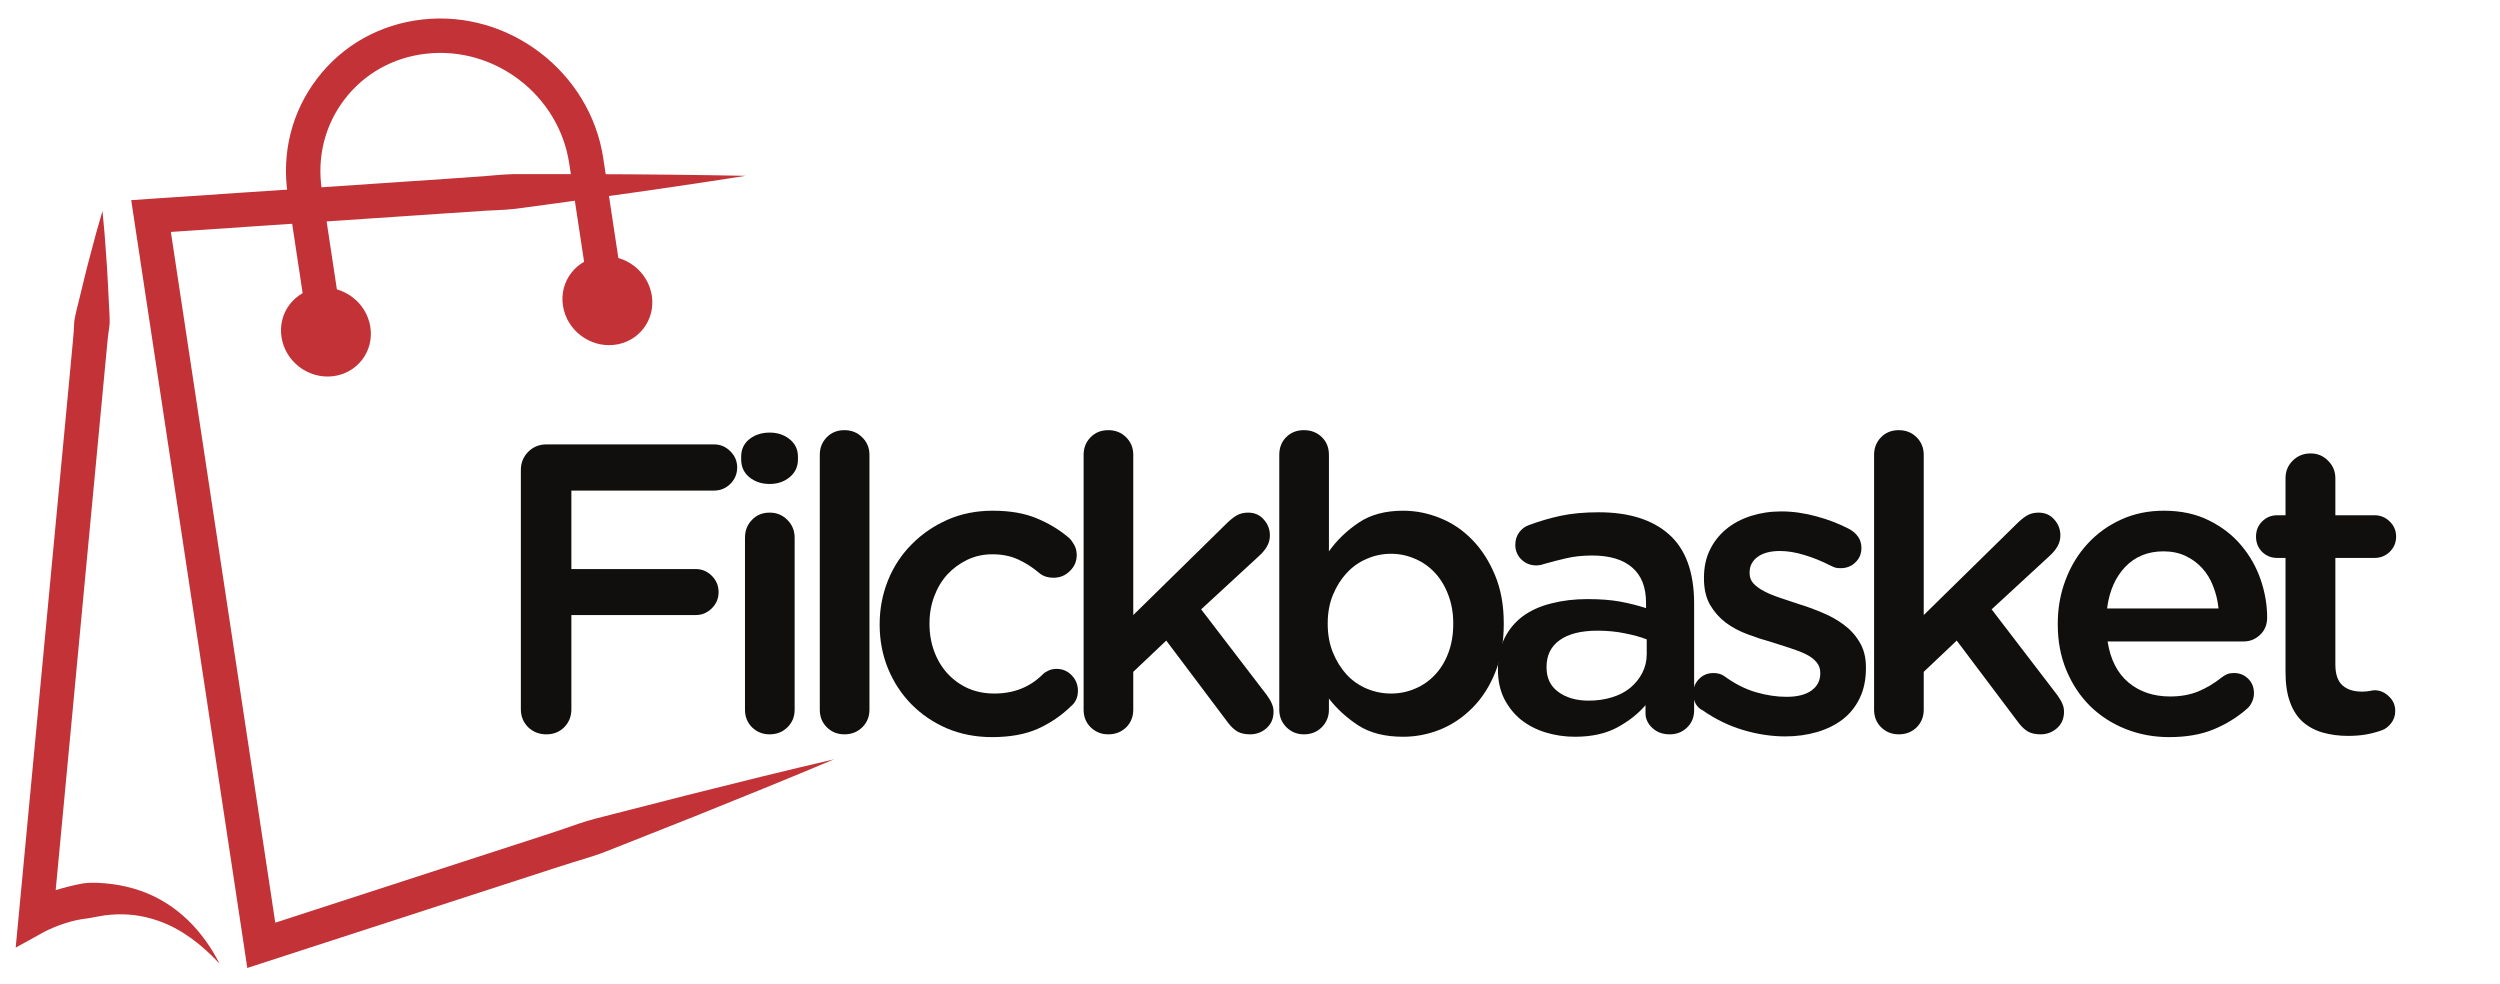
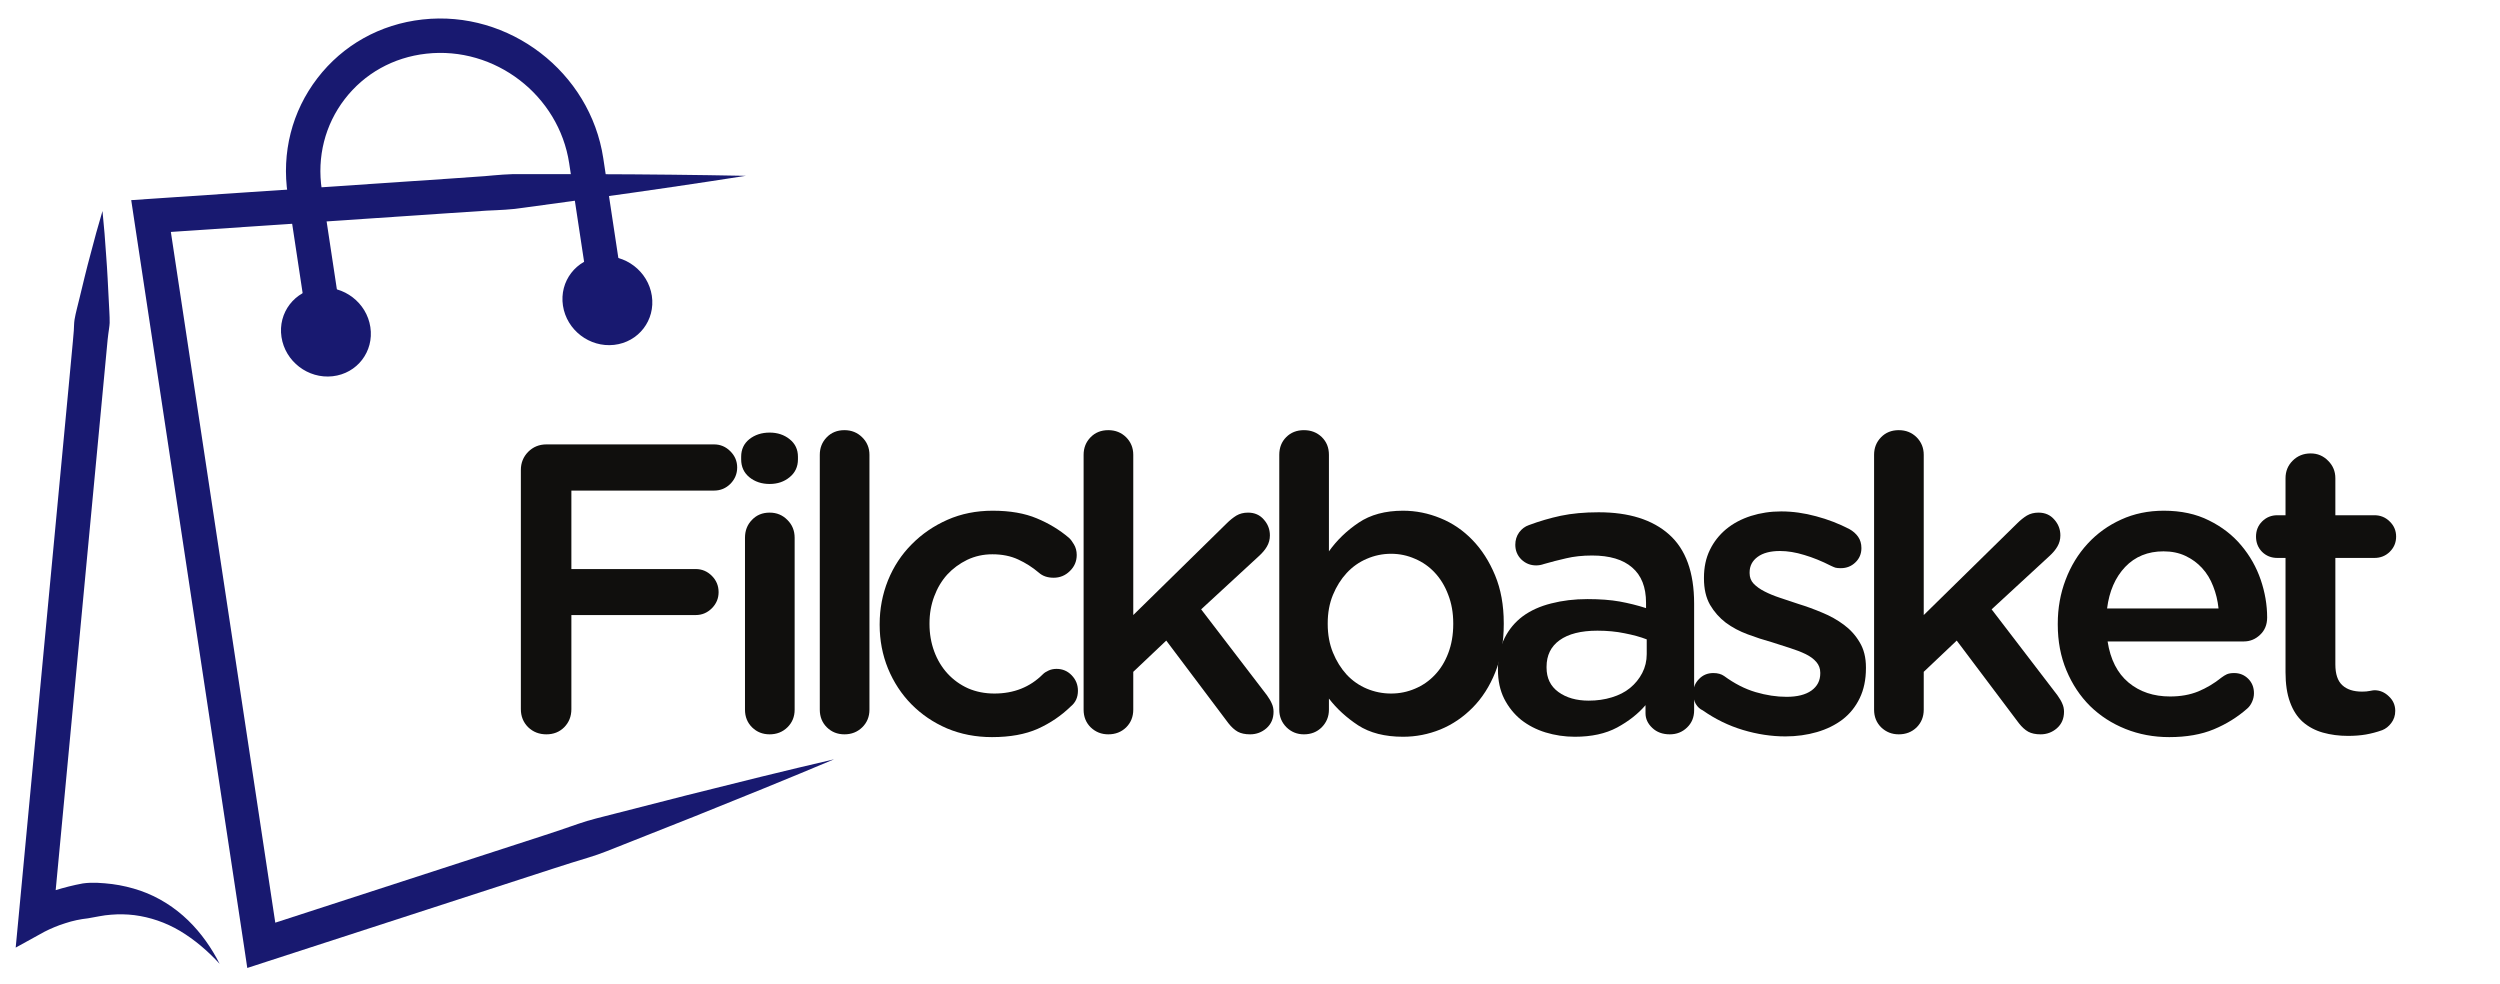
<svg xmlns="http://www.w3.org/2000/svg" width="300" zoomAndPan="magnify" viewBox="0 0 224.88 88.5" height="118" preserveAspectRatio="xMidYMid meet" version="1.2">
  <defs>
-     <clipPath id="3df8bebb44">
+     <clipPath id="e456f05037">
      <path d="M 11 15 L 75.152 15 L 75.152 87.395 L 11 87.395 Z M 11 15 " />
    </clipPath>
-     <clipPath id="a8b992d91f">
+     <clipPath id="9d2ca63cc3">
      <path d="M 1.316 18 L 20 18 L 20 87 L 1.316 87 Z M 1.316 18 " />
    </clipPath>
  </defs>
-   <g id="9b1c49fc8f">
-     <g clip-rule="nonzero" clip-path="url(#3df8bebb44)">
-       <path style=" stroke:none;fill-rule:nonzero;fill:#c33236;fill-opacity:1;" d="M 75.008 68.336 C 70.832 70.098 66.633 71.797 62.43 73.484 L 56.121 75.984 C 55.066 76.398 54.023 76.844 52.941 77.168 C 51.863 77.504 50.781 77.82 49.711 78.18 L 23.934 86.551 L 22.195 87.117 L 21.926 85.312 L 12 19.676 L 11.75 18.012 L 13.43 17.898 L 40.195 16.09 L 43.543 15.855 C 44.656 15.758 45.77 15.641 46.891 15.672 L 53.613 15.676 C 58.094 15.688 62.582 15.738 67.066 15.824 C 62.633 16.516 58.195 17.168 53.754 17.781 L 47.094 18.691 C 45.988 18.871 44.867 18.906 43.75 18.957 L 40.406 19.18 L 13.637 20.988 L 15.066 19.211 L 24.988 84.848 L 22.977 83.605 L 48.754 75.234 C 49.828 74.895 50.895 74.516 51.961 74.152 C 53.027 73.777 54.137 73.527 55.23 73.242 L 61.805 71.559 C 66.195 70.453 70.59 69.363 75.008 68.336 " />
+   <g id="55d3b0f9da">
+     <g clip-rule="nonzero" clip-path="url(#e456f05037)">
+       <path style=" stroke:none;fill-rule:nonzero;fill:#181970;fill-opacity:1;" d="M 75.008 68.336 C 70.832 70.098 66.633 71.797 62.43 73.484 L 56.121 75.984 C 55.066 76.398 54.023 76.844 52.941 77.168 C 51.863 77.504 50.781 77.82 49.711 78.18 L 23.934 86.551 L 22.195 87.117 L 21.926 85.312 L 12 19.676 L 11.75 18.012 L 13.43 17.898 L 40.195 16.09 L 43.543 15.855 C 44.656 15.758 45.77 15.641 46.891 15.672 L 53.613 15.676 C 58.094 15.688 62.582 15.738 67.066 15.824 C 62.633 16.516 58.195 17.168 53.754 17.781 L 47.094 18.691 C 45.988 18.871 44.867 18.906 43.75 18.957 L 40.406 19.18 L 13.637 20.988 L 15.066 19.211 L 24.988 84.848 L 22.977 83.605 L 48.754 75.234 C 49.828 74.895 50.895 74.516 51.961 74.152 C 53.027 73.777 54.137 73.527 55.23 73.242 L 61.805 71.559 C 66.195 70.453 70.59 69.363 75.008 68.336 " />
    </g>
-     <path style=" stroke:none;fill-rule:nonzero;fill:#c33236;fill-opacity:1;" d="M 27.742 30.117 L 25.84 17.527 C 25.266 13.746 26.215 10.02 28.504 7.039 C 30.793 4.055 34.152 2.176 37.961 1.754 C 45.758 0.883 53.059 6.484 54.234 14.238 L 56.137 26.828 L 53.074 27.293 L 51.168 14.703 C 50.242 8.57 44.48 4.141 38.305 4.832 C 35.344 5.16 32.734 6.617 30.961 8.926 C 29.188 11.234 28.457 14.125 28.902 17.062 L 30.805 29.656 L 27.742 30.117 " />
-     <path style=" stroke:none;fill-rule:nonzero;fill:#c33236;fill-opacity:1;" d="M 50.605 27.508 C 50.938 29.703 52.996 31.285 55.207 31.039 C 57.414 30.793 58.938 28.812 58.605 26.617 C 58.273 24.418 56.211 22.84 54.004 23.086 C 51.793 23.332 50.273 25.312 50.605 27.508 " />
-     <path style=" stroke:none;fill-rule:nonzero;fill:#c33236;fill-opacity:1;" d="M 25.273 30.332 C 25.605 32.531 27.664 34.109 29.875 33.863 C 32.086 33.617 33.605 31.637 33.273 29.441 C 32.941 27.242 30.883 25.664 28.672 25.91 C 26.465 26.156 24.941 28.137 25.273 30.332 " />
-     <g clip-rule="nonzero" clip-path="url(#a8b992d91f)">
-       <path style=" stroke:none;fill-rule:nonzero;fill:#c33236;fill-opacity:1;" d="M 9.164 18.992 C 9.301 20.34 9.41 21.684 9.496 23.027 C 9.602 24.375 9.66 25.715 9.73 27.055 C 9.754 27.727 9.82 28.398 9.809 29.066 C 9.793 29.398 9.727 29.727 9.688 30.055 C 9.641 30.387 9.613 30.715 9.582 31.047 L 9.207 35.02 L 7.707 50.898 L 4.711 82.66 L 2.402 81.168 C 2.66 81.027 2.832 80.945 3.043 80.848 C 3.246 80.754 3.445 80.664 3.648 80.582 C 4.051 80.414 4.457 80.27 4.871 80.137 C 5.699 79.883 6.539 79.664 7.398 79.508 C 8.27 79.387 9.16 79.465 10.031 79.566 C 10.902 79.68 11.758 79.883 12.578 80.164 C 14.227 80.734 15.691 81.688 16.875 82.836 C 18.066 83.992 18.992 85.336 19.707 86.746 C 18.637 85.574 17.438 84.562 16.145 83.785 C 14.848 83.016 13.441 82.543 12.039 82.363 C 11.332 82.277 10.629 82.266 9.93 82.324 C 9.23 82.367 8.551 82.539 7.863 82.648 C 7.176 82.723 6.48 82.867 5.812 83.09 C 5.477 83.195 5.145 83.312 4.824 83.449 C 4.664 83.512 4.504 83.582 4.352 83.656 C 4.203 83.723 4.023 83.812 3.938 83.859 L 1.352 85.285 L 1.629 82.367 L 4.625 50.609 L 6.125 34.727 L 6.496 30.758 C 6.527 30.426 6.562 30.094 6.582 29.762 C 6.605 29.43 6.598 29.098 6.648 28.77 C 6.758 28.109 6.953 27.461 7.102 26.809 C 7.418 25.504 7.727 24.195 8.082 22.895 C 8.418 21.59 8.777 20.289 9.164 18.992 " />
+     <path style=" stroke:none;fill-rule:nonzero;fill:#181970;fill-opacity:1;" d="M 27.742 30.117 L 25.84 17.527 C 25.266 13.746 26.215 10.02 28.504 7.039 C 30.793 4.055 34.152 2.176 37.961 1.754 C 45.758 0.883 53.059 6.484 54.234 14.238 L 56.137 26.828 L 53.074 27.293 L 51.168 14.703 C 50.242 8.57 44.48 4.141 38.305 4.832 C 35.344 5.16 32.734 6.617 30.961 8.926 C 29.188 11.234 28.457 14.125 28.902 17.062 L 30.805 29.656 L 27.742 30.117 " />
+     <path style=" stroke:none;fill-rule:nonzero;fill:#181970;fill-opacity:1;" d="M 50.605 27.508 C 50.938 29.703 52.996 31.285 55.207 31.039 C 57.414 30.793 58.938 28.812 58.605 26.617 C 58.273 24.418 56.211 22.84 54.004 23.086 C 51.793 23.332 50.273 25.312 50.605 27.508 " />
+     <path style=" stroke:none;fill-rule:nonzero;fill:#181970;fill-opacity:1;" d="M 25.273 30.332 C 25.605 32.531 27.664 34.109 29.875 33.863 C 32.086 33.617 33.605 31.637 33.273 29.441 C 32.941 27.242 30.883 25.664 28.672 25.91 C 26.465 26.156 24.941 28.137 25.273 30.332 " />
+     <g clip-rule="nonzero" clip-path="url(#9d2ca63cc3)">
+       <path style=" stroke:none;fill-rule:nonzero;fill:#181970;fill-opacity:1;" d="M 9.164 18.992 C 9.301 20.34 9.41 21.684 9.496 23.027 C 9.602 24.375 9.66 25.715 9.73 27.055 C 9.754 27.727 9.82 28.398 9.809 29.066 C 9.793 29.398 9.727 29.727 9.688 30.055 C 9.641 30.387 9.613 30.715 9.582 31.047 L 9.207 35.02 L 7.707 50.898 L 4.711 82.66 L 2.402 81.168 C 2.66 81.027 2.832 80.945 3.043 80.848 C 3.246 80.754 3.445 80.664 3.648 80.582 C 4.051 80.414 4.457 80.27 4.871 80.137 C 5.699 79.883 6.539 79.664 7.398 79.508 C 8.27 79.387 9.16 79.465 10.031 79.566 C 10.902 79.68 11.758 79.883 12.578 80.164 C 14.227 80.734 15.691 81.688 16.875 82.836 C 18.066 83.992 18.992 85.336 19.707 86.746 C 18.637 85.574 17.438 84.562 16.145 83.785 C 14.848 83.016 13.441 82.543 12.039 82.363 C 11.332 82.277 10.629 82.266 9.93 82.324 C 9.23 82.367 8.551 82.539 7.863 82.648 C 7.176 82.723 6.48 82.867 5.812 83.09 C 5.477 83.195 5.145 83.312 4.824 83.449 C 4.664 83.512 4.504 83.582 4.352 83.656 C 4.203 83.723 4.023 83.812 3.938 83.859 L 1.352 85.285 L 1.629 82.367 L 4.625 50.609 L 6.125 34.727 L 6.496 30.758 C 6.527 30.426 6.562 30.094 6.582 29.762 C 6.605 29.43 6.598 29.098 6.648 28.77 C 6.758 28.109 6.953 27.461 7.102 26.809 C 7.418 25.504 7.727 24.195 8.082 22.895 C 8.418 21.59 8.777 20.289 9.164 18.992 " />
    </g>
    <g style="fill:#100f0d;fill-opacity:1;">
      <g transform="translate(43.48924, 65.90206)">
        <path style="stroke:none" d="M 3.328 -2.078 L 3.328 -23.609 C 3.328 -24.242 3.547 -24.785 3.984 -25.234 C 4.43 -25.68 4.977 -25.906 5.625 -25.906 L 20.719 -25.906 C 21.289 -25.906 21.781 -25.695 22.188 -25.281 C 22.594 -24.875 22.797 -24.391 22.797 -23.828 C 22.797 -23.266 22.594 -22.773 22.188 -22.359 C 21.781 -21.953 21.289 -21.75 20.719 -21.75 L 7.875 -21.75 L 7.875 -14.688 L 19.062 -14.688 C 19.625 -14.688 20.109 -14.484 20.516 -14.078 C 20.922 -13.672 21.125 -13.18 21.125 -12.609 C 21.125 -12.047 20.922 -11.562 20.516 -11.156 C 20.109 -10.75 19.625 -10.547 19.062 -10.547 L 7.875 -10.547 L 7.875 -2.078 C 7.875 -1.43 7.66 -0.891 7.234 -0.453 C 6.805 -0.023 6.27 0.188 5.625 0.188 C 4.977 0.188 4.43 -0.023 3.984 -0.453 C 3.547 -0.891 3.328 -1.43 3.328 -2.078 Z M 3.328 -2.078 " />
      </g>
    </g>
    <g style="fill:#100f0d;fill-opacity:1;">
      <g transform="translate(63.91098, 65.90206)">
        <path style="stroke:none" d="M 3.078 -17.5 C 3.078 -18.145 3.285 -18.68 3.703 -19.109 C 4.117 -19.547 4.648 -19.766 5.297 -19.766 C 5.93 -19.766 6.461 -19.547 6.891 -19.109 C 7.328 -18.68 7.547 -18.145 7.547 -17.5 L 7.547 -2.031 C 7.547 -1.395 7.328 -0.863 6.891 -0.438 C 6.461 -0.02 5.93 0.188 5.297 0.188 C 4.672 0.188 4.145 -0.02 3.719 -0.438 C 3.289 -0.863 3.078 -1.395 3.078 -2.031 Z M 5.297 -26.969 C 6.004 -26.969 6.602 -26.77 7.094 -26.375 C 7.594 -25.977 7.844 -25.453 7.844 -24.797 L 7.844 -24.562 C 7.844 -23.895 7.594 -23.359 7.094 -22.953 C 6.602 -22.547 6.004 -22.344 5.297 -22.344 C 4.578 -22.344 3.969 -22.547 3.469 -22.953 C 2.977 -23.359 2.734 -23.895 2.734 -24.562 L 2.734 -24.797 C 2.734 -25.453 2.977 -25.977 3.469 -26.375 C 3.969 -26.77 4.578 -26.969 5.297 -26.969 Z M 5.297 -26.969 " />
      </g>
    </g>
    <g style="fill:#100f0d;fill-opacity:1;">
      <g transform="translate(70.64345, 65.90206)">
        <path style="stroke:none" d="M 3.078 -24.969 C 3.078 -25.594 3.285 -26.117 3.703 -26.547 C 4.117 -26.973 4.648 -27.188 5.297 -27.188 C 5.93 -27.188 6.461 -26.973 6.891 -26.547 C 7.328 -26.117 7.547 -25.594 7.547 -24.969 L 7.547 -2.031 C 7.547 -1.395 7.328 -0.863 6.891 -0.438 C 6.461 -0.02 5.93 0.188 5.297 0.188 C 4.672 0.188 4.145 -0.02 3.719 -0.438 C 3.289 -0.863 3.078 -1.395 3.078 -2.031 Z M 3.078 -24.969 " />
      </g>
    </g>
    <g style="fill:#100f0d;fill-opacity:1;">
      <g transform="translate(77.37592, 65.90206)">
        <path style="stroke:none" d="M 11.906 -19.938 C 13.469 -19.938 14.789 -19.707 15.875 -19.25 C 16.957 -18.801 17.922 -18.219 18.766 -17.5 C 18.91 -17.375 19.062 -17.176 19.219 -16.906 C 19.383 -16.633 19.469 -16.316 19.469 -15.953 C 19.469 -15.379 19.258 -14.895 18.844 -14.5 C 18.438 -14.102 17.953 -13.906 17.391 -13.906 C 16.848 -13.906 16.406 -14.055 16.062 -14.359 C 15.488 -14.848 14.867 -15.242 14.203 -15.547 C 13.535 -15.859 12.758 -16.016 11.875 -16.016 C 11.062 -16.016 10.305 -15.848 9.609 -15.516 C 8.922 -15.18 8.32 -14.738 7.812 -14.188 C 7.312 -13.633 6.922 -12.977 6.641 -12.219 C 6.359 -11.469 6.219 -10.664 6.219 -9.812 L 6.219 -9.734 C 6.219 -8.867 6.359 -8.051 6.641 -7.281 C 6.922 -6.52 7.32 -5.852 7.844 -5.281 C 8.363 -4.719 8.977 -4.273 9.688 -3.953 C 10.406 -3.641 11.195 -3.484 12.062 -3.484 C 13.812 -3.484 15.266 -4.062 16.422 -5.219 C 16.547 -5.344 16.711 -5.453 16.922 -5.547 C 17.129 -5.648 17.375 -5.703 17.656 -5.703 C 18.195 -5.703 18.648 -5.508 19.016 -5.125 C 19.391 -4.738 19.578 -4.273 19.578 -3.734 C 19.578 -3.141 19.363 -2.672 18.938 -2.328 C 18.082 -1.492 17.094 -0.82 15.969 -0.312 C 14.844 0.188 13.469 0.438 11.844 0.438 C 10.383 0.438 9.035 0.176 7.797 -0.344 C 6.566 -0.875 5.5 -1.598 4.594 -2.516 C 3.695 -3.43 2.992 -4.504 2.484 -5.734 C 1.984 -6.961 1.734 -8.27 1.734 -9.656 L 1.734 -9.734 C 1.734 -11.109 1.984 -12.422 2.484 -13.672 C 2.992 -14.922 3.707 -16.004 4.625 -16.922 C 5.539 -17.848 6.613 -18.582 7.844 -19.125 C 9.07 -19.664 10.426 -19.938 11.906 -19.938 Z M 11.906 -19.938 " />
      </g>
    </g>
    <g style="fill:#100f0d;fill-opacity:1;">
      <g transform="translate(94.65284, 65.90206)">
        <path style="stroke:none" d="M 2.812 -24.969 C 2.812 -25.594 3.02 -26.117 3.438 -26.547 C 3.852 -26.973 4.383 -27.188 5.031 -27.188 C 5.676 -27.188 6.211 -26.973 6.641 -26.547 C 7.066 -26.117 7.281 -25.594 7.281 -24.969 L 7.281 -10.547 L 15.688 -18.797 C 15.977 -19.086 16.27 -19.32 16.562 -19.5 C 16.863 -19.676 17.211 -19.766 17.609 -19.766 C 18.203 -19.766 18.676 -19.555 19.031 -19.141 C 19.395 -18.734 19.578 -18.258 19.578 -17.719 C 19.578 -17.352 19.488 -17.02 19.312 -16.719 C 19.145 -16.426 18.898 -16.133 18.578 -15.844 L 13.391 -11.062 L 19.312 -3.328 C 19.508 -3.055 19.656 -2.805 19.75 -2.578 C 19.852 -2.359 19.906 -2.113 19.906 -1.844 C 19.906 -1.227 19.691 -0.734 19.266 -0.359 C 18.848 0.004 18.359 0.188 17.797 0.188 C 17.348 0.188 16.977 0.109 16.688 -0.047 C 16.395 -0.211 16.113 -0.469 15.844 -0.812 L 10.25 -8.25 L 7.281 -5.438 L 7.281 -2.031 C 7.281 -1.395 7.066 -0.863 6.641 -0.438 C 6.211 -0.02 5.676 0.188 5.031 0.188 C 4.414 0.188 3.891 -0.02 3.453 -0.438 C 3.023 -0.863 2.812 -1.395 2.812 -2.031 Z M 2.812 -24.969 " />
      </g>
    </g>
    <g style="fill:#100f0d;fill-opacity:1;">
      <g transform="translate(112.2627, 65.90206)">
        <path style="stroke:none" d="M 5.031 -27.188 C 5.676 -27.188 6.211 -26.977 6.641 -26.562 C 7.066 -26.145 7.281 -25.613 7.281 -24.969 L 7.281 -16.281 C 8 -17.289 8.891 -18.148 9.953 -18.859 C 11.016 -19.578 12.348 -19.938 13.953 -19.938 C 15.109 -19.938 16.227 -19.711 17.312 -19.266 C 18.395 -18.828 19.352 -18.176 20.188 -17.312 C 21.031 -16.445 21.711 -15.383 22.234 -14.125 C 22.754 -12.875 23.016 -11.438 23.016 -9.812 L 23.016 -9.734 C 23.016 -8.098 22.758 -6.648 22.25 -5.391 C 21.75 -4.141 21.07 -3.082 20.219 -2.219 C 19.363 -1.352 18.395 -0.695 17.312 -0.25 C 16.227 0.188 15.109 0.406 13.953 0.406 C 12.316 0.406 10.969 0.062 9.906 -0.625 C 8.852 -1.32 7.977 -2.125 7.281 -3.031 L 7.281 -2.031 C 7.281 -1.414 7.066 -0.891 6.641 -0.453 C 6.211 -0.023 5.676 0.188 5.031 0.188 C 4.414 0.188 3.891 -0.023 3.453 -0.453 C 3.023 -0.891 2.812 -1.414 2.812 -2.031 L 2.812 -24.969 C 2.812 -25.613 3.02 -26.145 3.438 -26.562 C 3.852 -26.977 4.383 -27.188 5.031 -27.188 Z M 7.172 -9.812 L 7.172 -9.734 C 7.172 -8.797 7.328 -7.941 7.641 -7.172 C 7.953 -6.41 8.363 -5.75 8.875 -5.188 C 9.395 -4.633 10 -4.211 10.688 -3.922 C 11.383 -3.629 12.113 -3.484 12.875 -3.484 C 13.633 -3.484 14.352 -3.629 15.031 -3.922 C 15.719 -4.211 16.312 -4.625 16.812 -5.156 C 17.32 -5.688 17.723 -6.336 18.016 -7.109 C 18.316 -7.891 18.469 -8.766 18.469 -9.734 L 18.469 -9.812 C 18.469 -10.75 18.316 -11.602 18.016 -12.375 C 17.723 -13.156 17.32 -13.816 16.812 -14.359 C 16.312 -14.898 15.719 -15.316 15.031 -15.609 C 14.352 -15.91 13.633 -16.062 12.875 -16.062 C 12.113 -16.062 11.383 -15.91 10.688 -15.609 C 10 -15.316 9.395 -14.891 8.875 -14.328 C 8.363 -13.773 7.953 -13.117 7.641 -12.359 C 7.328 -11.598 7.172 -10.75 7.172 -9.812 Z M 7.172 -9.812 " />
      </g>
    </g>
    <g style="fill:#100f0d;fill-opacity:1;">
      <g transform="translate(133.2394, 65.90206)">
        <path style="stroke:none" d="M 1.516 -5.703 C 1.516 -6.754 1.711 -7.676 2.109 -8.469 C 2.504 -9.258 3.051 -9.914 3.75 -10.438 C 4.457 -10.957 5.312 -11.344 6.312 -11.594 C 7.312 -11.852 8.398 -11.984 9.578 -11.984 C 10.691 -11.984 11.656 -11.91 12.469 -11.766 C 13.281 -11.617 14.07 -11.422 14.844 -11.172 L 14.844 -11.656 C 14.844 -13.062 14.426 -14.117 13.594 -14.828 C 12.77 -15.547 11.566 -15.906 9.984 -15.906 C 9.117 -15.906 8.344 -15.82 7.656 -15.656 C 6.969 -15.5 6.301 -15.328 5.656 -15.141 C 5.414 -15.055 5.18 -15.016 4.953 -15.016 C 4.441 -15.016 4 -15.191 3.625 -15.547 C 3.258 -15.91 3.078 -16.352 3.078 -16.875 C 3.078 -17.289 3.191 -17.66 3.422 -17.984 C 3.66 -18.305 3.953 -18.523 4.297 -18.641 C 5.234 -18.992 6.191 -19.273 7.172 -19.484 C 8.16 -19.691 9.297 -19.797 10.578 -19.797 C 13.316 -19.797 15.43 -19.129 16.922 -17.797 C 18.422 -16.461 19.172 -14.391 19.172 -11.578 L 19.172 -1.969 C 19.172 -1.344 18.957 -0.828 18.531 -0.422 C 18.113 -0.016 17.598 0.188 16.984 0.188 C 16.336 0.188 15.812 -0.004 15.406 -0.391 C 15 -0.773 14.797 -1.211 14.797 -1.703 L 14.797 -2.438 C 14.129 -1.656 13.273 -0.984 12.234 -0.422 C 11.203 0.129 9.938 0.406 8.438 0.406 C 7.52 0.406 6.641 0.273 5.797 0.016 C 4.961 -0.242 4.227 -0.625 3.594 -1.125 C 2.969 -1.633 2.461 -2.266 2.078 -3.016 C 1.703 -3.766 1.516 -4.633 1.516 -5.625 Z M 5.891 -5.891 L 5.891 -5.812 C 5.891 -4.875 6.242 -4.145 6.953 -3.625 C 7.672 -3.102 8.582 -2.844 9.688 -2.844 C 10.426 -2.844 11.117 -2.941 11.766 -3.141 C 12.41 -3.336 12.957 -3.617 13.406 -3.984 C 13.863 -4.359 14.227 -4.805 14.5 -5.328 C 14.77 -5.848 14.906 -6.414 14.906 -7.031 L 14.906 -8.359 C 14.344 -8.578 13.68 -8.758 12.922 -8.906 C 12.172 -9.062 11.352 -9.141 10.469 -9.141 C 8.988 -9.141 7.852 -8.852 7.062 -8.281 C 6.281 -7.719 5.891 -6.922 5.891 -5.891 Z M 5.891 -5.891 " />
      </g>
    </g>
    <g style="fill:#100f0d;fill-opacity:1;">
      <g transform="translate(151.1083, 65.90206)">
        <path style="stroke:none" d="M 1.219 -3.516 C 1.219 -4.004 1.391 -4.426 1.734 -4.781 C 2.078 -5.145 2.508 -5.328 3.031 -5.328 C 3.426 -5.328 3.75 -5.238 4 -5.062 C 4.938 -4.375 5.883 -3.891 6.844 -3.609 C 7.801 -3.328 8.727 -3.188 9.625 -3.188 C 10.582 -3.188 11.328 -3.375 11.859 -3.75 C 12.391 -4.133 12.656 -4.648 12.656 -5.297 L 12.656 -5.359 C 12.656 -5.734 12.535 -6.055 12.297 -6.328 C 12.066 -6.598 11.75 -6.832 11.344 -7.031 C 10.938 -7.227 10.469 -7.41 9.938 -7.578 C 9.406 -7.754 8.852 -7.93 8.281 -8.109 C 7.57 -8.305 6.852 -8.539 6.125 -8.812 C 5.395 -9.082 4.738 -9.43 4.156 -9.859 C 3.582 -10.297 3.109 -10.832 2.734 -11.469 C 2.367 -12.113 2.188 -12.906 2.188 -13.844 L 2.188 -13.906 C 2.188 -14.844 2.363 -15.676 2.719 -16.406 C 3.07 -17.133 3.562 -17.758 4.188 -18.281 C 4.82 -18.801 5.566 -19.195 6.422 -19.469 C 7.273 -19.738 8.18 -19.875 9.141 -19.875 C 10.172 -19.875 11.219 -19.727 12.281 -19.438 C 13.344 -19.156 14.344 -18.77 15.281 -18.281 C 15.602 -18.102 15.863 -17.875 16.062 -17.594 C 16.258 -17.312 16.359 -16.973 16.359 -16.578 C 16.359 -16.055 16.176 -15.625 15.812 -15.281 C 15.457 -14.938 15.02 -14.766 14.5 -14.766 C 14.301 -14.766 14.141 -14.781 14.016 -14.812 C 13.898 -14.852 13.766 -14.91 13.609 -14.984 C 12.797 -15.398 12 -15.723 11.219 -15.953 C 10.445 -16.191 9.719 -16.312 9.031 -16.312 C 8.164 -16.312 7.492 -16.133 7.016 -15.781 C 6.535 -15.426 6.297 -14.961 6.297 -14.391 L 6.297 -14.312 C 6.297 -13.945 6.414 -13.633 6.656 -13.375 C 6.906 -13.113 7.234 -12.879 7.641 -12.672 C 8.047 -12.461 8.516 -12.27 9.047 -12.094 C 9.578 -11.926 10.125 -11.742 10.688 -11.547 C 11.406 -11.328 12.117 -11.066 12.828 -10.766 C 13.547 -10.473 14.195 -10.109 14.781 -9.672 C 15.363 -9.242 15.836 -8.719 16.203 -8.094 C 16.578 -7.477 16.766 -6.727 16.766 -5.844 L 16.766 -5.766 C 16.766 -4.734 16.578 -3.832 16.203 -3.062 C 15.836 -2.301 15.328 -1.664 14.672 -1.156 C 14.016 -0.656 13.242 -0.273 12.359 -0.016 C 11.473 0.242 10.523 0.375 9.516 0.375 C 8.254 0.375 6.984 0.18 5.703 -0.203 C 4.422 -0.586 3.211 -1.176 2.078 -1.969 C 1.828 -2.082 1.617 -2.273 1.453 -2.547 C 1.297 -2.816 1.219 -3.141 1.219 -3.516 Z M 1.219 -3.516 " />
      </g>
    </g>
    <g style="fill:#100f0d;fill-opacity:1;">
      <g transform="translate(165.7954, 65.90206)">
        <path style="stroke:none" d="M 2.812 -24.969 C 2.812 -25.594 3.02 -26.117 3.438 -26.547 C 3.852 -26.973 4.383 -27.188 5.031 -27.188 C 5.676 -27.188 6.211 -26.973 6.641 -26.547 C 7.066 -26.117 7.281 -25.594 7.281 -24.969 L 7.281 -10.547 L 15.688 -18.797 C 15.977 -19.086 16.27 -19.32 16.562 -19.5 C 16.863 -19.676 17.211 -19.766 17.609 -19.766 C 18.203 -19.766 18.676 -19.555 19.031 -19.141 C 19.395 -18.734 19.578 -18.258 19.578 -17.719 C 19.578 -17.352 19.488 -17.02 19.312 -16.719 C 19.145 -16.426 18.898 -16.133 18.578 -15.844 L 13.391 -11.062 L 19.312 -3.328 C 19.508 -3.055 19.656 -2.805 19.75 -2.578 C 19.852 -2.359 19.906 -2.113 19.906 -1.844 C 19.906 -1.227 19.691 -0.734 19.266 -0.359 C 18.848 0.004 18.359 0.188 17.797 0.188 C 17.348 0.188 16.977 0.109 16.688 -0.047 C 16.395 -0.211 16.113 -0.469 15.844 -0.812 L 10.25 -8.25 L 7.281 -5.438 L 7.281 -2.031 C 7.281 -1.395 7.066 -0.863 6.641 -0.438 C 6.211 -0.02 5.676 0.188 5.031 0.188 C 4.414 0.188 3.891 -0.02 3.453 -0.438 C 3.023 -0.863 2.812 -1.395 2.812 -2.031 Z M 2.812 -24.969 " />
      </g>
    </g>
    <g style="fill:#100f0d;fill-opacity:1;">
      <g transform="translate(183.4053, 65.90206)">
        <path style="stroke:none" d="M 1.734 -9.766 C 1.734 -11.172 1.969 -12.488 2.438 -13.719 C 2.906 -14.957 3.566 -16.039 4.422 -16.969 C 5.273 -17.895 6.281 -18.617 7.438 -19.141 C 8.594 -19.672 9.875 -19.938 11.281 -19.938 C 12.832 -19.938 14.188 -19.645 15.344 -19.062 C 16.508 -18.488 17.477 -17.738 18.25 -16.812 C 19.031 -15.883 19.613 -14.852 20 -13.719 C 20.383 -12.594 20.578 -11.461 20.578 -10.328 C 20.578 -9.68 20.363 -9.16 19.938 -8.766 C 19.52 -8.367 19.031 -8.172 18.469 -8.172 L 6.219 -8.172 C 6.469 -6.547 7.098 -5.312 8.109 -4.469 C 9.117 -3.633 10.363 -3.219 11.844 -3.219 C 12.781 -3.219 13.625 -3.367 14.375 -3.672 C 15.125 -3.984 15.82 -4.398 16.469 -4.922 C 16.633 -5.047 16.797 -5.145 16.953 -5.219 C 17.117 -5.289 17.336 -5.328 17.609 -5.328 C 18.109 -5.328 18.531 -5.156 18.875 -4.812 C 19.219 -4.469 19.391 -4.035 19.391 -3.516 C 19.391 -3.242 19.332 -2.984 19.219 -2.734 C 19.113 -2.492 18.973 -2.297 18.797 -2.141 C 17.91 -1.359 16.906 -0.734 15.781 -0.266 C 14.656 0.203 13.316 0.438 11.766 0.438 C 10.359 0.438 9.047 0.191 7.828 -0.297 C 6.609 -0.785 5.547 -1.473 4.641 -2.359 C 3.742 -3.254 3.035 -4.32 2.516 -5.562 C 1.992 -6.812 1.734 -8.188 1.734 -9.688 Z M 6.172 -11.141 L 16.203 -11.141 C 16.129 -11.848 15.969 -12.516 15.719 -13.141 C 15.477 -13.773 15.145 -14.32 14.719 -14.781 C 14.301 -15.238 13.801 -15.602 13.219 -15.875 C 12.645 -16.145 11.988 -16.281 11.25 -16.281 C 9.844 -16.281 8.691 -15.812 7.797 -14.875 C 6.91 -13.938 6.367 -12.691 6.172 -11.141 Z M 6.172 -11.141 " />
      </g>
    </g>
    <g style="fill:#100f0d;fill-opacity:1;">
      <g transform="translate(201.9031, 65.90206)">
        <path style="stroke:none" d="M 1.078 -17.609 C 1.078 -18.148 1.258 -18.602 1.625 -18.969 C 2 -19.344 2.457 -19.531 3 -19.531 L 3.734 -19.531 L 3.734 -22.859 C 3.734 -23.484 3.945 -24.008 4.375 -24.438 C 4.812 -24.875 5.352 -25.094 6 -25.094 C 6.613 -25.094 7.133 -24.875 7.562 -24.438 C 8 -24.008 8.219 -23.484 8.219 -22.859 L 8.219 -19.531 L 11.734 -19.531 C 12.273 -19.531 12.734 -19.344 13.109 -18.969 C 13.492 -18.602 13.688 -18.148 13.688 -17.609 C 13.688 -17.066 13.492 -16.609 13.109 -16.234 C 12.734 -15.867 12.273 -15.688 11.734 -15.688 L 8.219 -15.688 L 8.219 -6.109 C 8.219 -5.242 8.426 -4.617 8.844 -4.234 C 9.258 -3.848 9.852 -3.656 10.625 -3.656 C 10.895 -3.656 11.129 -3.676 11.328 -3.719 C 11.523 -3.758 11.66 -3.781 11.734 -3.781 C 12.223 -3.781 12.656 -3.598 13.031 -3.234 C 13.414 -2.879 13.609 -2.441 13.609 -1.922 C 13.609 -1.504 13.488 -1.141 13.25 -0.828 C 13.02 -0.523 12.75 -0.312 12.438 -0.188 C 11.938 -0.008 11.445 0.117 10.969 0.203 C 10.488 0.285 9.953 0.328 9.359 0.328 C 8.547 0.328 7.789 0.227 7.094 0.031 C 6.406 -0.164 5.805 -0.484 5.297 -0.922 C 4.797 -1.367 4.41 -1.961 4.141 -2.703 C 3.867 -3.441 3.734 -4.344 3.734 -5.406 L 3.734 -15.688 L 3 -15.688 C 2.457 -15.688 2 -15.867 1.625 -16.234 C 1.258 -16.609 1.078 -17.066 1.078 -17.609 Z M 1.078 -17.609 " />
      </g>
    </g>
  </g>
</svg>
